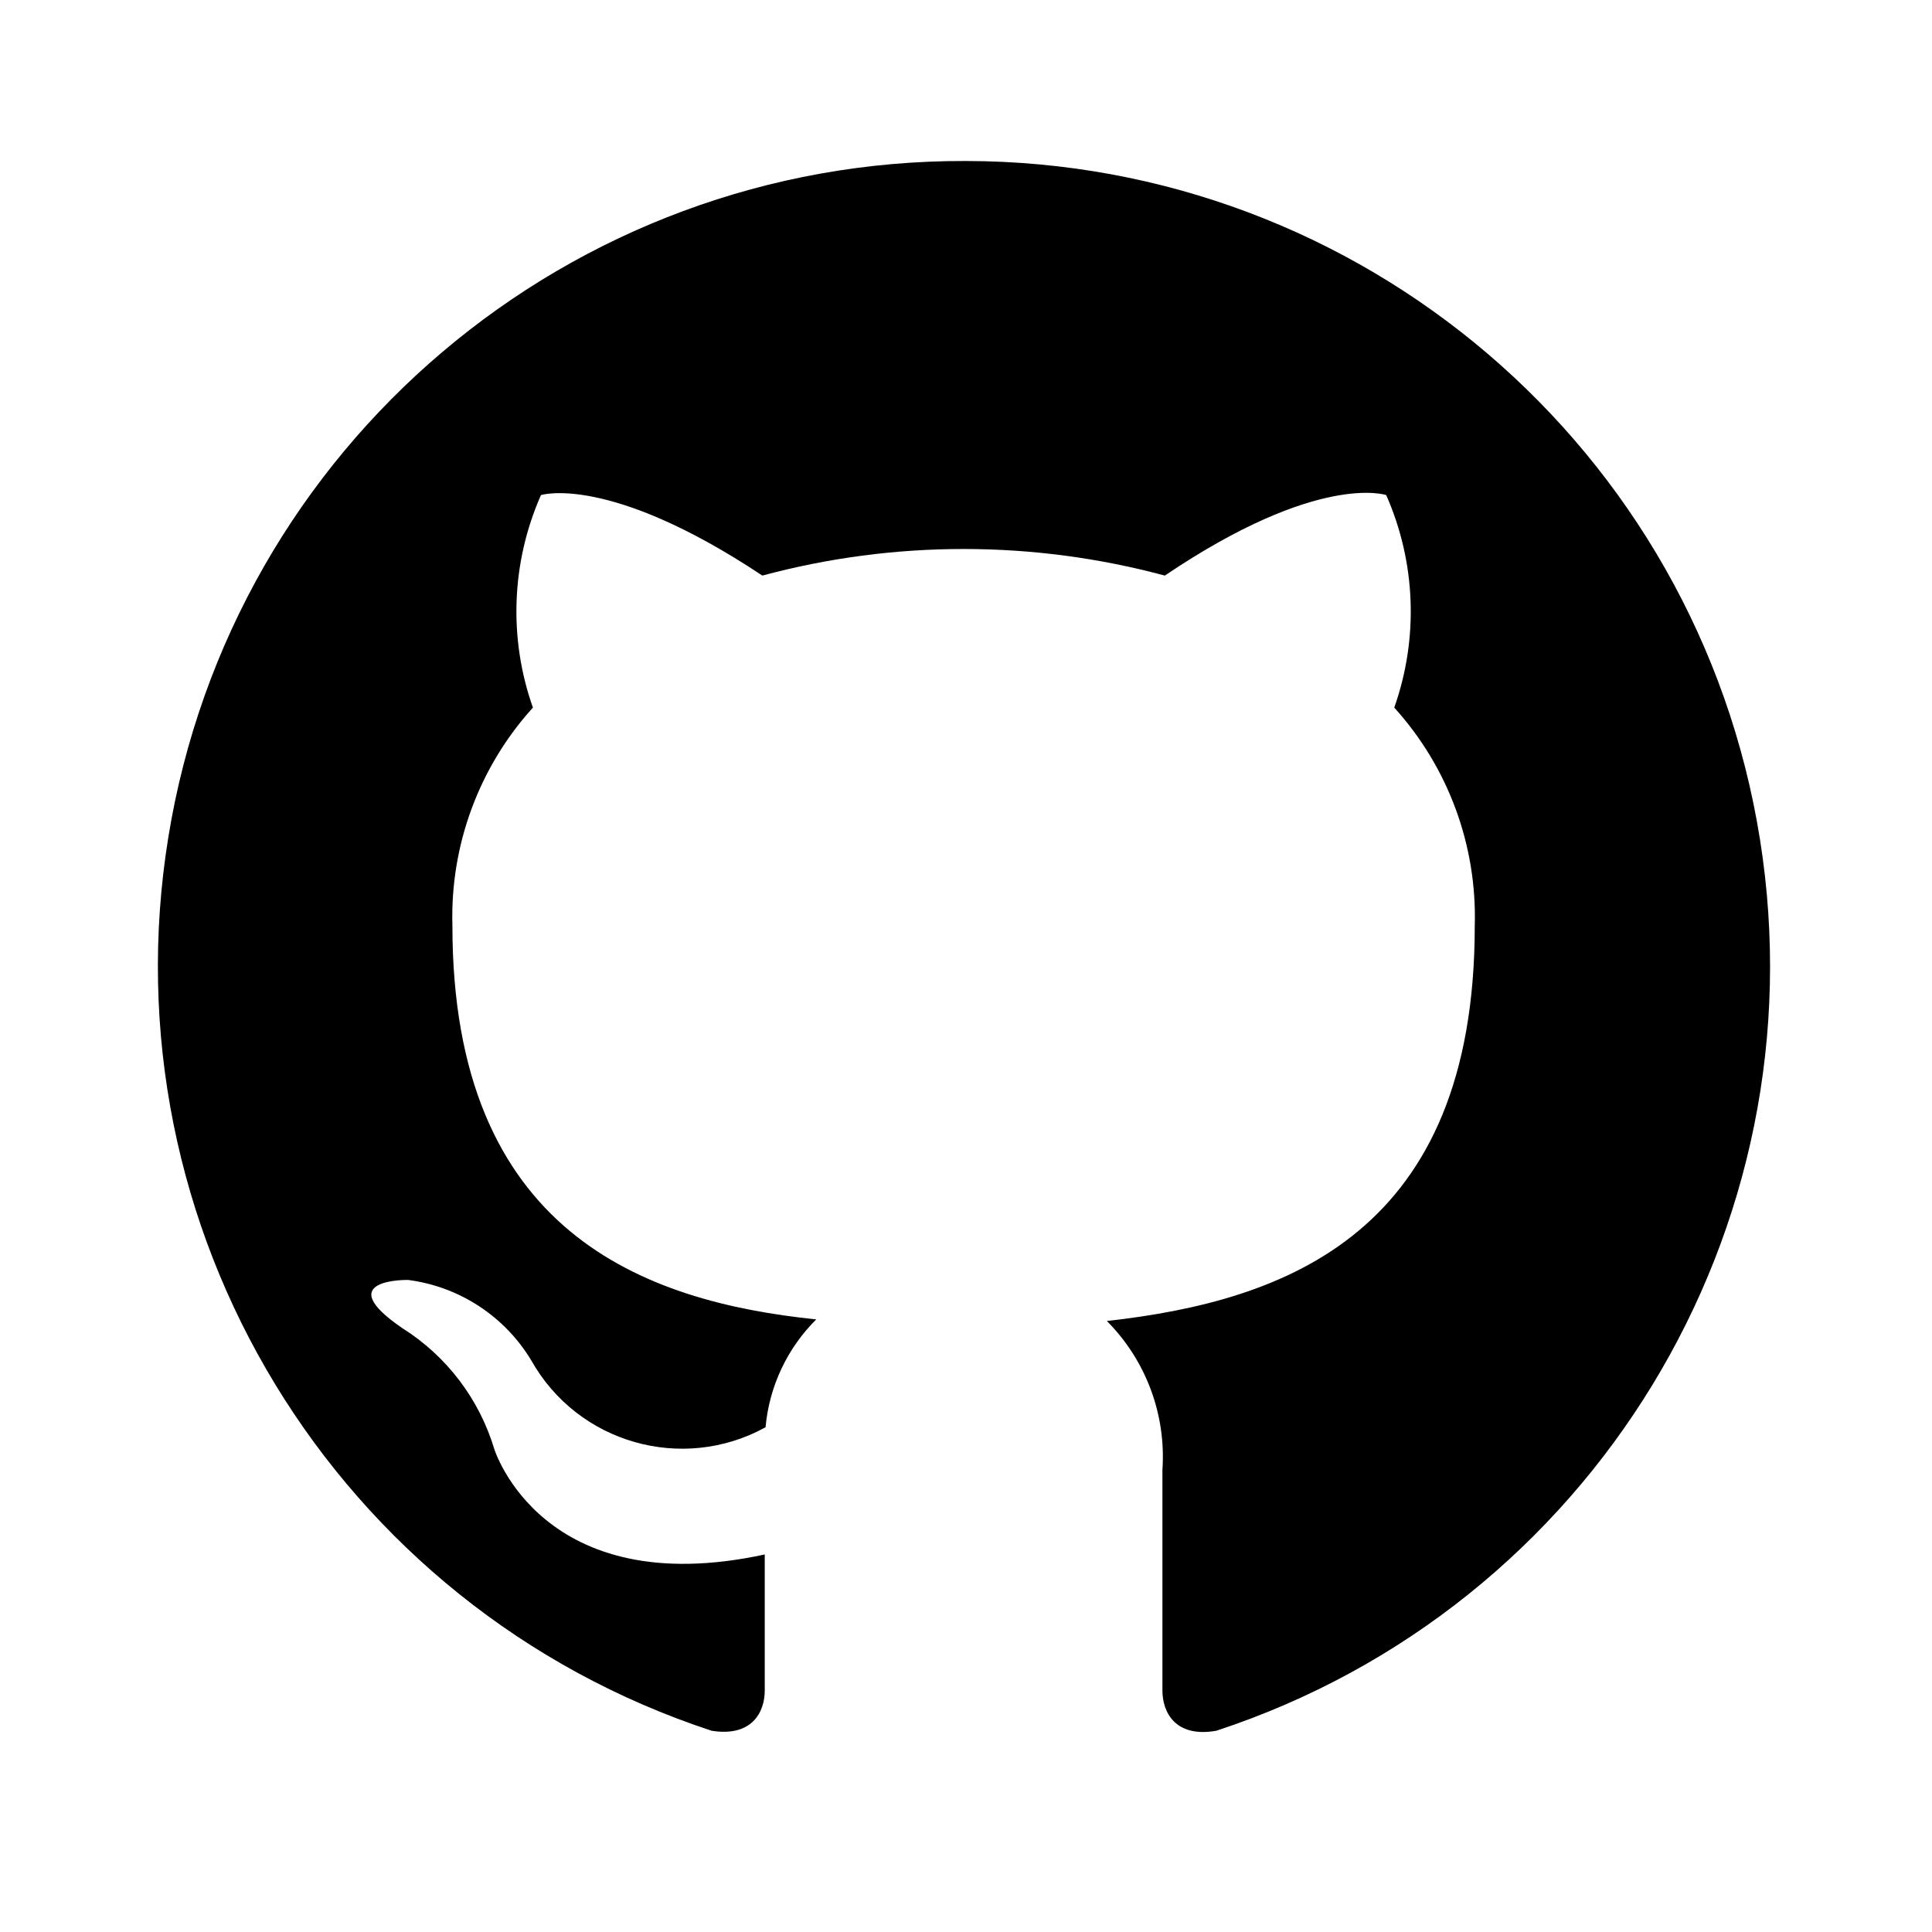
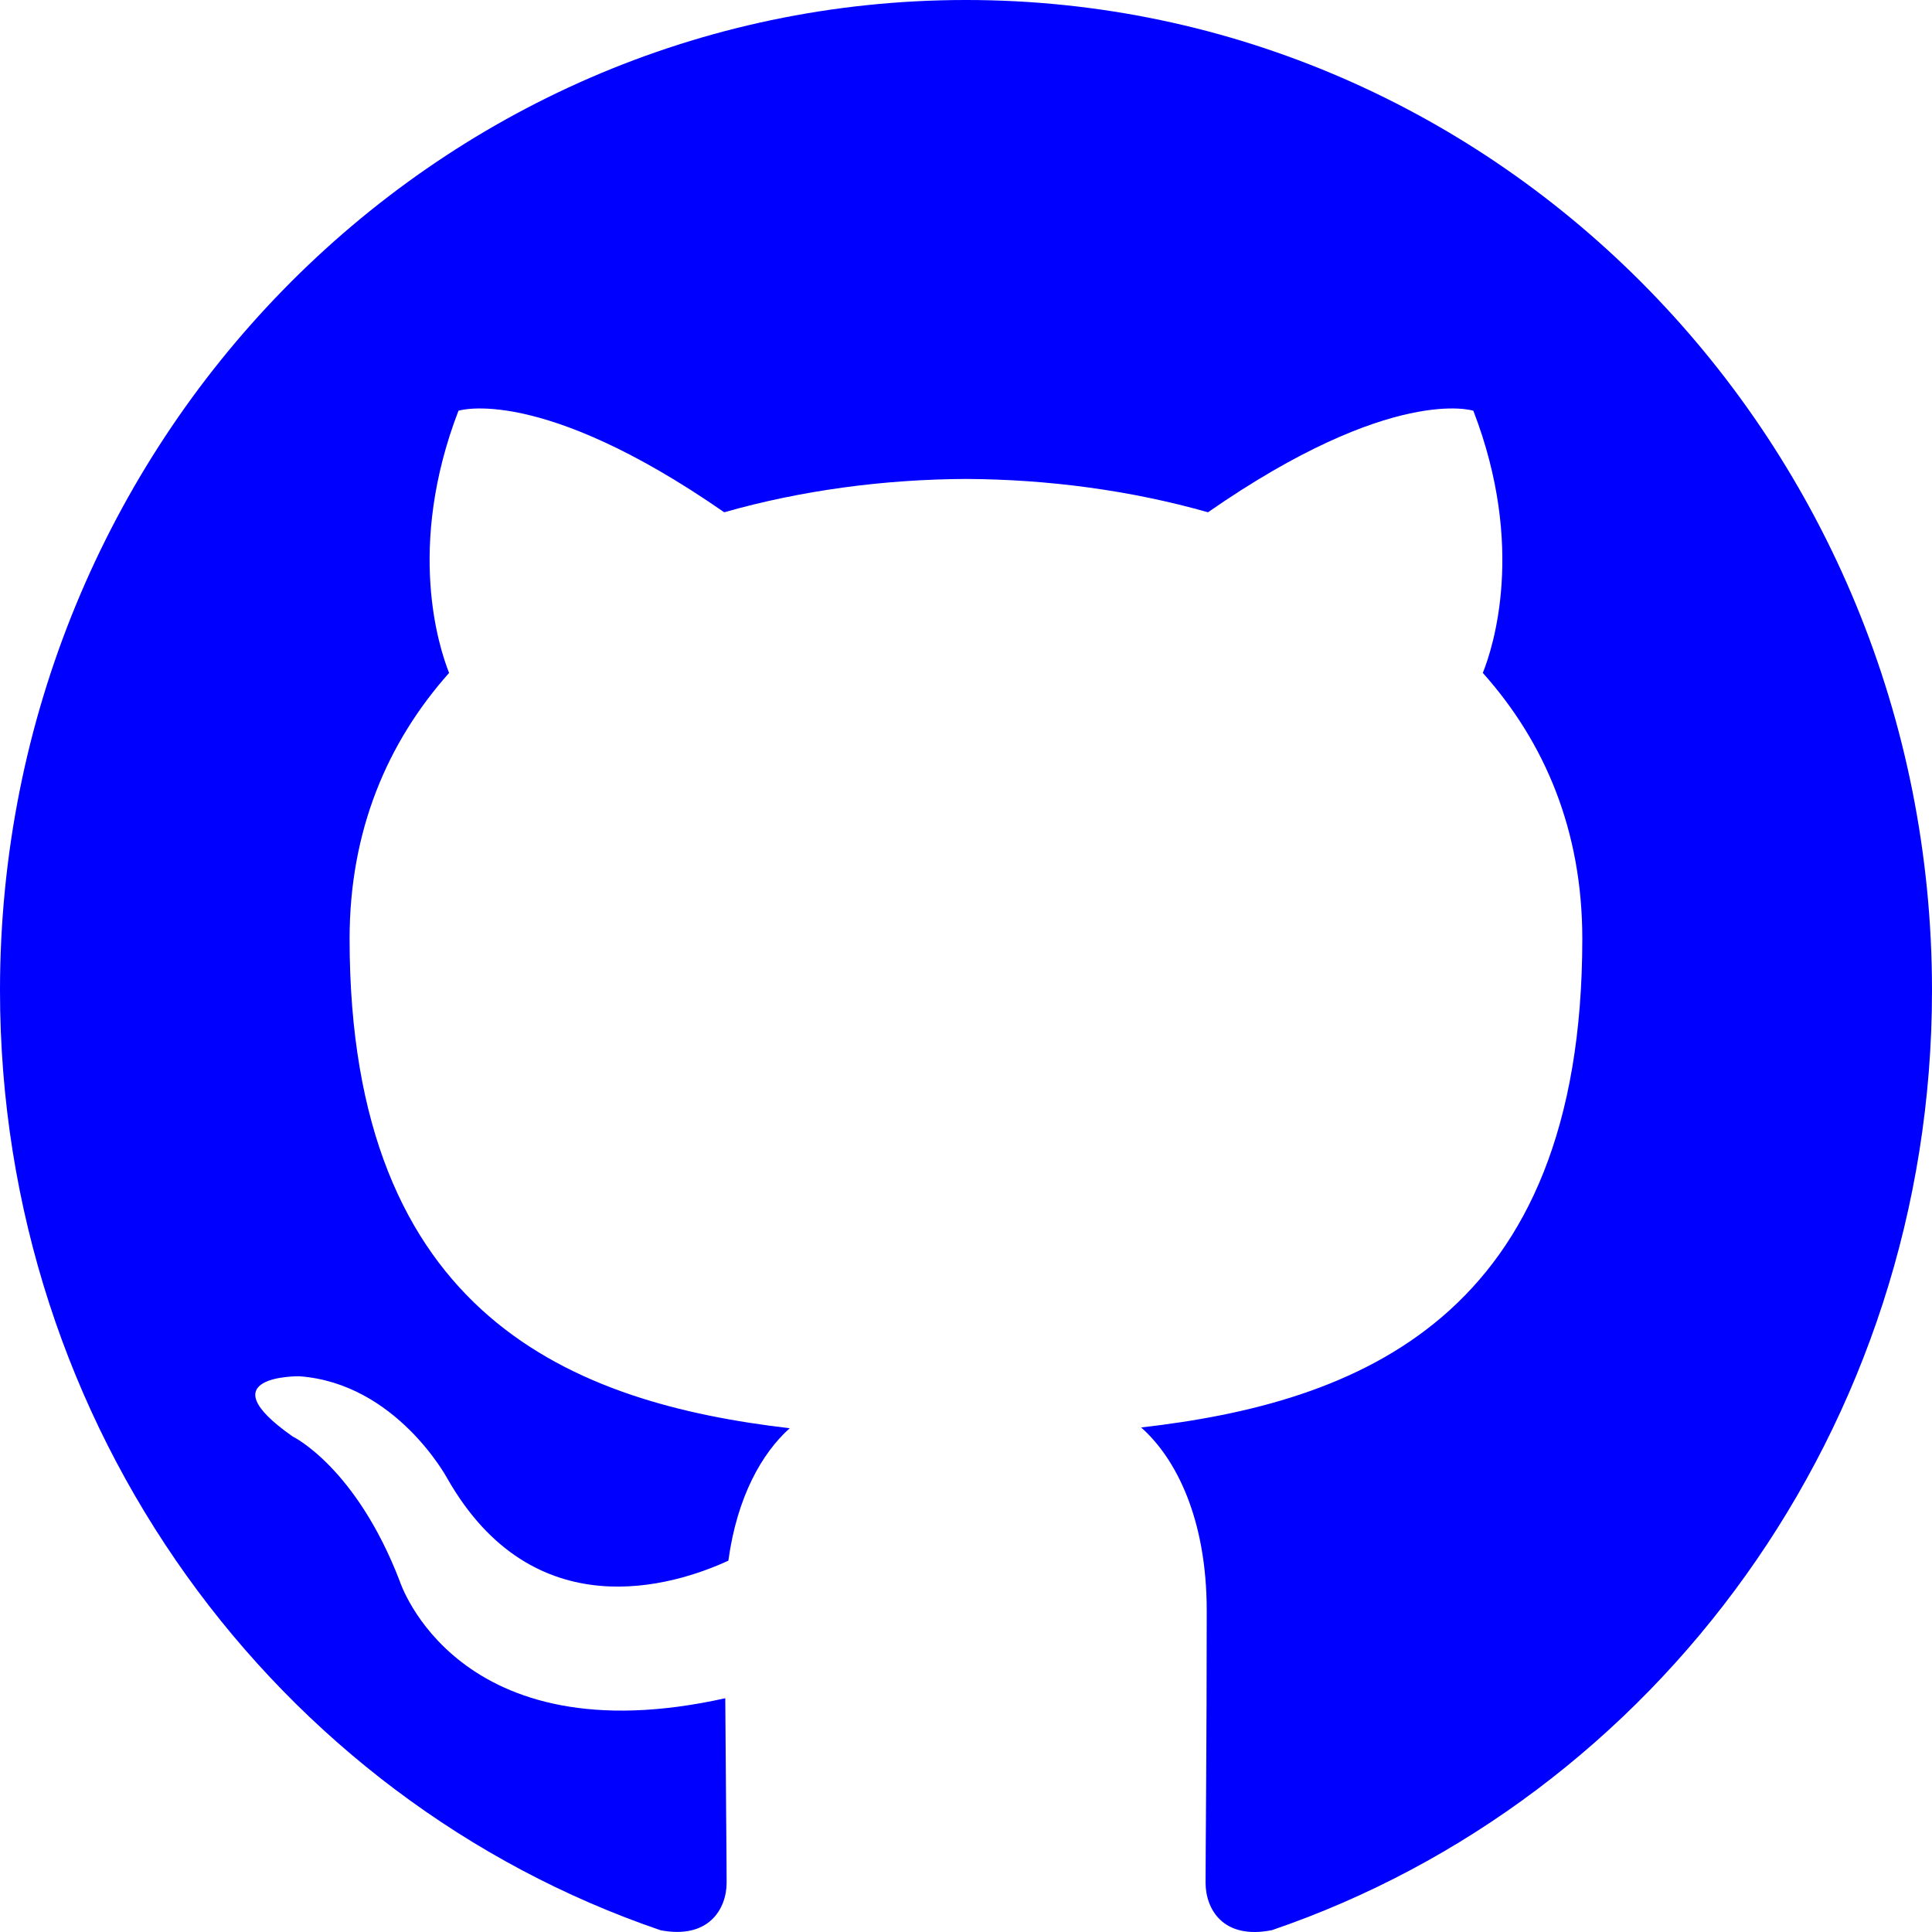
- <svg xmlns="http://www.w3.org/2000/svg" width="800px" height="800px" viewBox="0 0 24 24">
-   <rect width="24" height="24" fill="none" />
-   <path d="M12,2A10,10,0,0,0,8.84,21.5c.5.08.66-.23.66-.5V19.31C6.73,19.91,6.14,18,6.14,18A2.69,2.69,0,0,0,5,16.5c-.91-.62.07-.6.07-.6a2.1,2.1,0,0,1,1.53,1,2.15,2.15,0,0,0,2.91.83,2.16,2.16,0,0,1,.63-1.34C8,16.17,5.62,15.31,5.62,11.5a3.87,3.87,0,0,1,1-2.71,3.58,3.58,0,0,1,.1-2.64s.84-.27,2.75,1a9.63,9.63,0,0,1,5,0c1.91-1.29,2.75-1,2.75-1a3.58,3.58,0,0,1,.1,2.64,3.87,3.87,0,0,1,1,2.71c0,3.82-2.34,4.66-4.57,4.91a2.39,2.39,0,0,1,.69,1.85V21c0,.27.16.59.67.5A10,10,0,0,0,12,2Z" />
+ <svg xmlns="http://www.w3.org/2000/svg" width="800px" height="800px" viewBox="0 0 20 20" version="1.1" fill="#000000">
+   <g id="SVGRepo_bgCarrier" stroke-width="0" />
+   <g id="SVGRepo_tracerCarrier" stroke-linecap="round" stroke-linejoin="round" />
+   <g id="SVGRepo_iconCarrier">
+     <defs> </defs>
+     <g id="Page-1" stroke="none" stroke-width="1" fill="none" fill-rule="evenodd">
+       <g id="Dribbble-Light-Preview" transform="translate(-140, -7559)" fill="#0000FF">
+         <g id="icons" transform="translate(56, 160)">
+           <path d="M94,7399 C99.523,7399 104,7403.59 104,7409.253 C104,7413.782 101.138,7417.624 97.167,7418.981 C96.66,7419.082 96.48,7418.762 96.48,7418.489 C96.48,7418.151 96.492,7417.047 96.492,7415.675 C96.492,7414.719 96.172,7414.095 95.813,7413.777 C98.04,7413.523 100.38,7412.656 100.38,7408.718 C100.38,7407.598 99.992,7406.684 99.35,7405.966 C99.454,7405.707 99.797,7404.664 99.252,7403.252 C99.252,7403.252 98.414,7402.977 96.505,7404.303 C95.706,7404.076 94.85,7403.962 94,7403.958 C93.15,7403.962 92.295,7404.076 91.497,7404.303 C89.586,7402.977 88.746,7403.252 88.746,7403.252 C88.203,7404.664 88.546,7405.707 88.649,7405.966 C88.01,7406.684 87.619,7407.598 87.619,7408.718 C87.619,7412.646 89.954,7413.526 92.175,7413.785 C91.889,7414.041 91.63,7414.493 91.54,7415.156 C90.97,7415.418 89.522,7415.871 88.63,7414.304 C88.63,7414.304 88.101,7413.319 87.097,7413.247 C87.097,7413.247 86.122,7413.234 87.029,7413.87 C87.029,7413.87 87.684,7414.185 88.139,7415.37 C88.139,7415.37 88.726,7417.2 91.508,7416.58 C91.513,7417.437 91.522,7418.245 91.522,7418.489 C91.522,7418.76 91.338,7419.077 90.839,7418.982 C86.865,7417.627 84,7413.783 84,7409.253 C84,7403.59 88.478,7399 94,7399" id="github-[#142]"> </path>
+         </g>
+       </g>
+     </g>
+   </g>
</svg>
